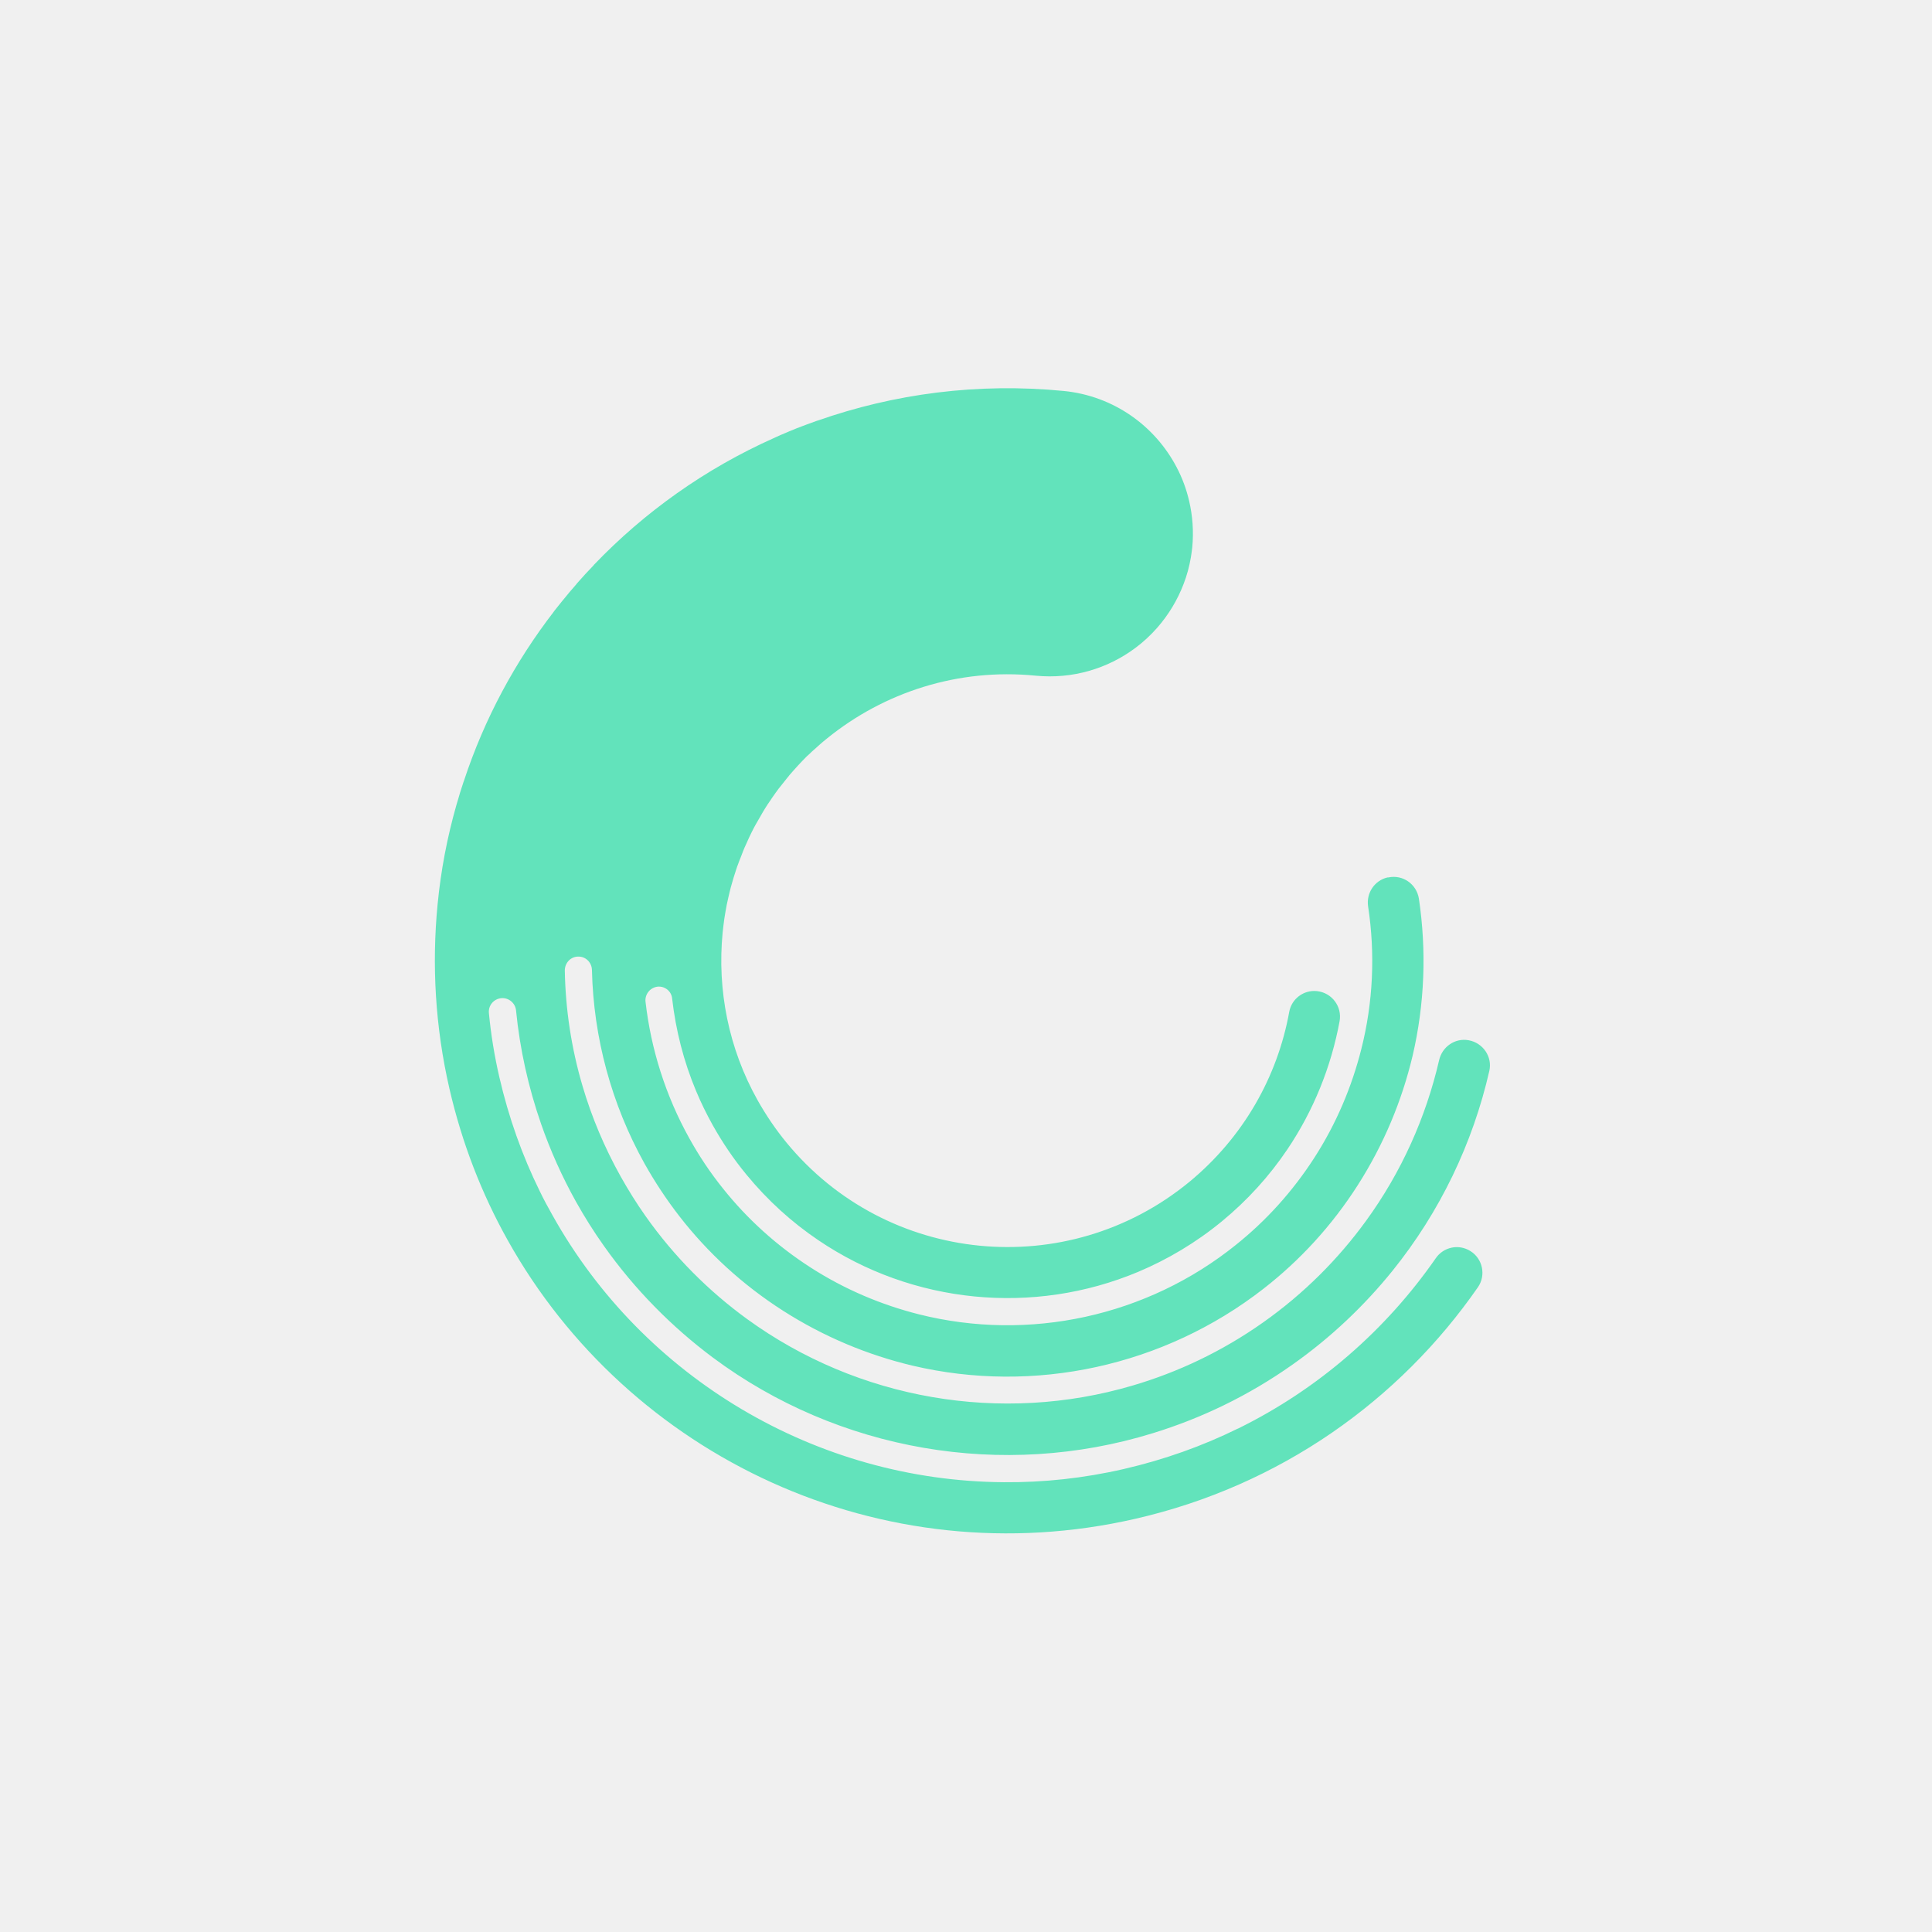
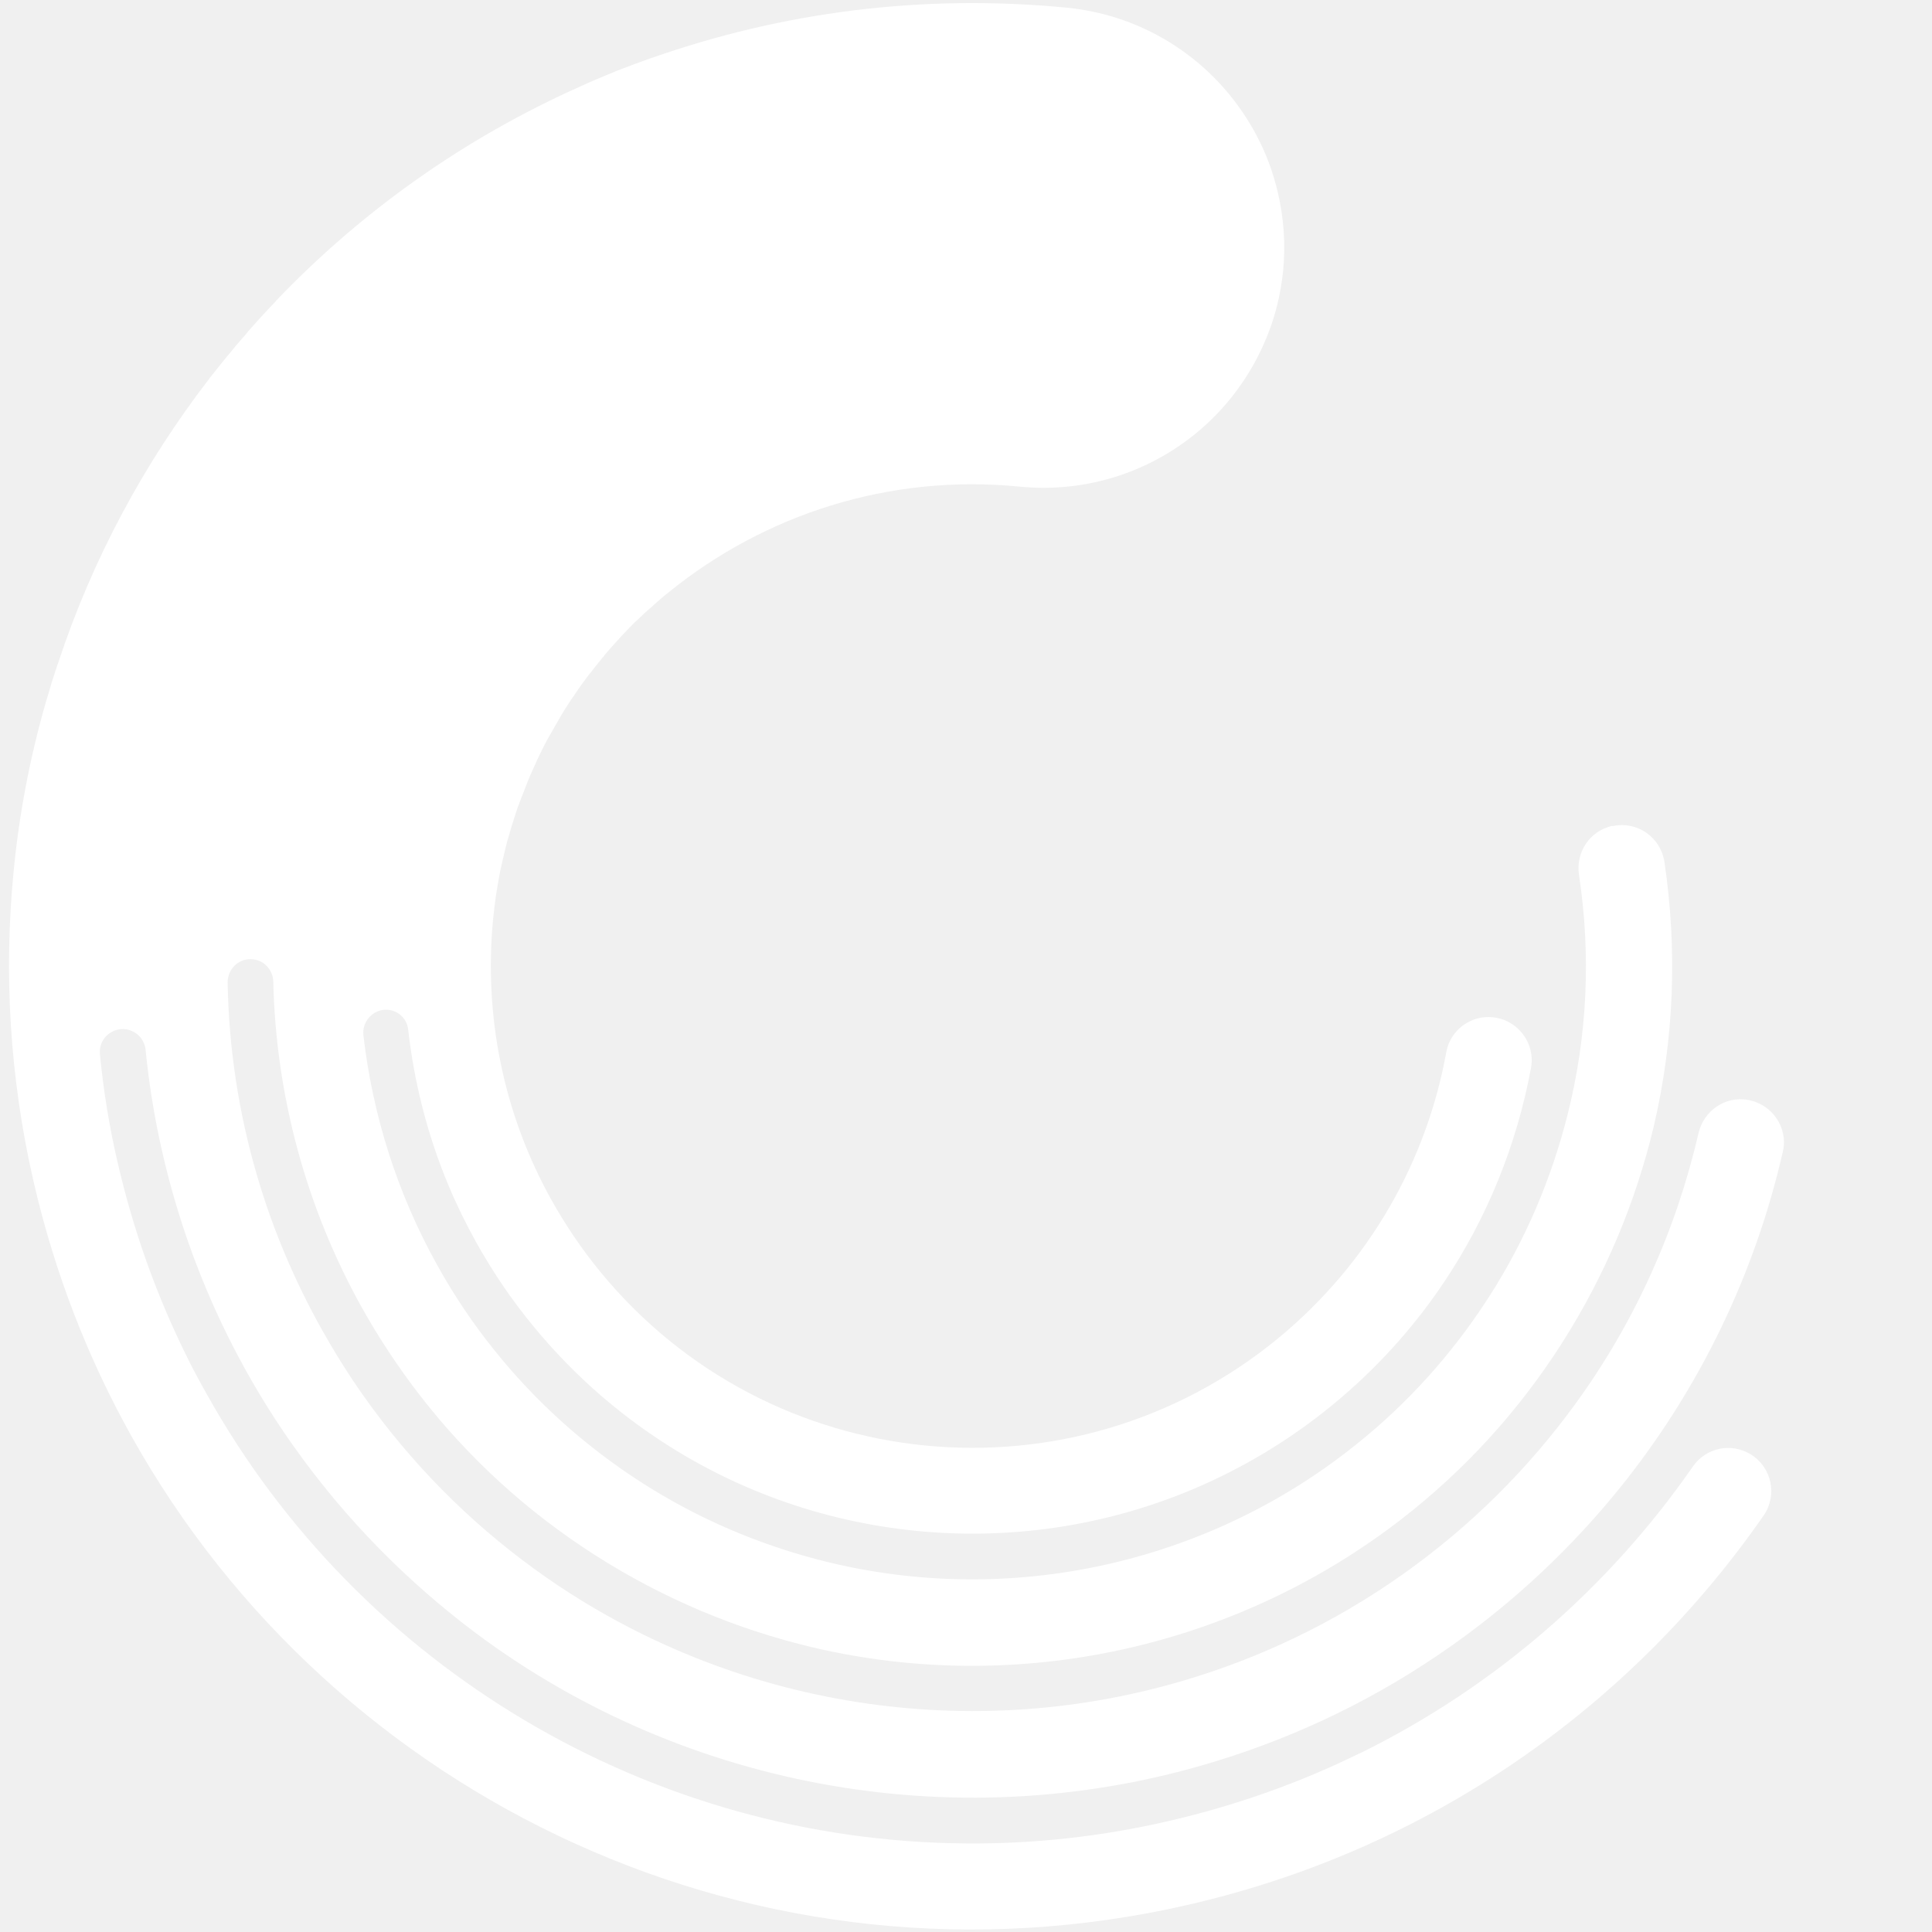
- <svg xmlns="http://www.w3.org/2000/svg" width="180" height="180" viewBox="0 0 180 180" fill="none">
-   <path d="M115.319 133.102C112.007 134.734 108.455 135.998 104.712 136.862C100.968 137.726 97.209 138.126 93.529 138.094C76.043 137.982 59.934 128.383 51.471 113.217C51.055 112.481 50.655 111.745 50.287 110.977C48.655 107.665 47.391 104.114 46.527 100.37C46.063 98.371 45.743 96.387 45.551 94.403C45.471 93.683 45.999 93.059 46.719 92.995C47.407 92.947 48.015 93.459 48.079 94.147C48.431 97.715 49.215 101.266 50.415 104.722C51.279 107.202 52.367 109.633 53.678 111.985C54.462 113.377 55.31 114.737 56.254 116.064C59.15 120.16 62.605 123.631 66.413 126.479C78.123 135.198 93.433 137.838 107.384 133.534C111.927 132.142 116.326 130.031 120.422 127.135C124.005 124.607 127.109 121.648 129.733 118.4C134.18 112.881 137.22 106.498 138.756 99.778C139.06 98.451 138.164 97.155 136.82 96.915C135.556 96.691 134.372 97.523 134.084 98.755C132.852 104.098 130.565 109.217 127.269 113.745C124.677 117.312 121.478 120.528 117.67 123.216C113.863 125.903 109.767 127.839 105.528 129.087C93.273 132.702 79.947 130.399 69.612 122.896C66.045 120.304 62.829 117.104 60.142 113.297C59.294 112.097 58.542 110.881 57.838 109.633C56.318 106.914 55.118 104.066 54.27 101.17C53.23 97.651 52.686 94.035 52.622 90.42C52.622 89.7 53.182 89.108 53.902 89.124C54.59 89.124 55.134 89.684 55.15 90.372C55.294 96.675 56.974 102.882 60.045 108.401C61.005 110.113 62.093 111.761 63.309 113.329C65.933 116.704 69.164 119.696 72.972 122.128C76.779 124.559 80.843 126.239 85.002 127.231C96.393 129.919 108.471 127.263 117.702 120.08C121.078 117.456 124.069 114.225 126.501 110.417C128.933 106.61 130.613 102.546 131.604 98.387C132.74 93.539 132.916 88.564 132.196 83.733C131.988 82.373 130.693 81.461 129.349 81.749H129.269C128.053 82.037 127.285 83.204 127.461 84.436C128.133 88.836 127.941 93.379 126.821 97.779C125.941 101.25 124.517 104.658 122.47 107.841C120.422 111.025 117.942 113.745 115.143 115.984C106.872 122.64 95.881 125.039 85.594 122.448C82.123 121.568 78.715 120.144 75.531 118.096C72.348 116.048 69.628 113.569 67.389 110.769C66.189 109.281 65.133 107.697 64.221 106.05C62.029 102.114 60.653 97.779 60.142 93.331C60.062 92.627 60.589 91.987 61.293 91.923C61.965 91.875 62.557 92.355 62.621 93.027C62.957 95.971 63.693 98.883 64.861 101.666C65.309 102.738 65.821 103.778 66.397 104.818C67.293 106.418 68.332 107.969 69.548 109.441C71.532 111.857 73.788 113.889 76.251 115.552C85.018 121.488 96.281 122.592 106.04 118.496C108.775 117.344 111.399 115.792 113.815 113.809C116.23 111.825 118.262 109.569 119.926 107.106C122.39 103.458 124.021 99.379 124.805 95.155C125.061 93.779 124.085 92.483 122.694 92.339C121.478 92.211 120.342 93.043 120.118 94.259C119.03 100.274 115.878 105.938 110.791 110.129C99.4 119.472 82.603 117.824 73.26 106.434C72.236 105.186 71.356 103.874 70.588 102.514C67.868 97.667 66.813 92.211 67.325 86.9C67.373 86.468 67.421 86.02 67.485 85.588C67.516 85.396 67.549 85.204 67.581 84.996C67.629 84.756 67.66 84.532 67.709 84.292C67.757 84.052 67.82 83.812 67.868 83.573C67.916 83.397 67.948 83.204 67.996 83.029C68.061 82.773 68.124 82.517 68.204 82.261C68.252 82.101 68.3 81.925 68.348 81.765C68.428 81.509 68.508 81.269 68.588 81.013C68.636 80.853 68.7 80.677 68.764 80.517C68.844 80.277 68.94 80.053 69.036 79.813C69.1 79.637 69.18 79.445 69.244 79.269C69.324 79.061 69.42 78.853 69.516 78.645C69.612 78.437 69.692 78.245 69.788 78.037C69.868 77.861 69.964 77.685 70.044 77.509C70.156 77.285 70.268 77.061 70.396 76.837C70.476 76.693 70.556 76.565 70.636 76.421C70.78 76.165 70.924 75.925 71.068 75.669C71.132 75.558 71.196 75.462 71.26 75.35C71.436 75.078 71.596 74.806 71.788 74.55C71.836 74.47 71.9 74.39 71.948 74.31C72.14 74.022 72.348 73.75 72.556 73.462C72.604 73.398 72.652 73.334 72.7 73.286C72.924 72.998 73.148 72.71 73.372 72.438C73.42 72.39 73.468 72.342 73.5 72.278C73.74 72.006 73.98 71.718 74.22 71.462C74.268 71.414 74.316 71.366 74.364 71.302C74.604 71.046 74.86 70.774 75.116 70.518C75.18 70.454 75.228 70.406 75.292 70.358C75.547 70.118 75.803 69.862 76.076 69.638C76.139 69.59 76.204 69.526 76.251 69.478C76.523 69.238 76.795 68.998 77.083 68.774C82.347 64.519 89.226 62.231 96.489 62.951C99.928 63.287 103.192 62.295 105.768 60.375C106.504 59.831 107.192 59.192 107.799 58.504C108.855 57.304 109.703 55.912 110.279 54.392C110.583 53.608 110.807 52.776 110.951 51.928C110.999 51.624 111.047 51.305 111.079 51.001C111.223 49.513 111.111 48.057 110.791 46.681C110.535 45.577 110.151 44.537 109.639 43.562C107.624 39.69 103.768 36.89 99.113 36.426C91.082 35.642 83.307 36.682 76.156 39.194C76.139 39.194 76.124 39.194 76.091 39.21C75.468 39.434 74.86 39.658 74.236 39.898C74.14 39.946 74.028 39.978 73.932 40.026C73.676 40.122 73.42 40.234 73.164 40.346C72.876 40.458 72.604 40.586 72.316 40.714C72.252 40.746 72.188 40.778 72.108 40.81C65.693 43.673 60.029 47.721 55.342 52.616C55.326 52.632 55.31 52.648 55.294 52.68C54.782 53.208 54.286 53.752 53.806 54.296C53.758 54.344 53.71 54.408 53.678 54.456C53.47 54.696 53.262 54.936 53.054 55.176C52.91 55.352 52.766 55.528 52.622 55.704C52.526 55.832 52.414 55.944 52.319 56.072C52.078 56.36 51.855 56.664 51.615 56.952C51.615 56.952 51.614 56.968 51.599 56.984C47.999 61.655 45.135 66.951 43.232 72.726C43.232 72.758 43.216 72.774 43.2 72.806C43.088 73.158 42.976 73.494 42.864 73.846C42.8 74.07 42.736 74.278 42.672 74.502C42.624 74.662 42.576 74.822 42.528 74.982C41.664 78.005 41.072 81.109 40.768 84.276C40.224 89.876 40.544 95.651 41.872 101.426C43.04 106.498 44.879 111.217 47.295 115.536C58.558 135.71 82.139 146.925 105.784 141.501C119.27 138.414 130.389 130.463 137.7 119.92C138.468 118.8 138.132 117.264 136.996 116.56C135.908 115.872 134.484 116.176 133.764 117.232C129.141 123.887 122.854 129.407 115.335 133.102H115.319Z" fill="#62E3BB" />
+ <svg xmlns="http://www.w3.org/2000/svg" width="100" height="100" viewBox="0 0 100 100" fill="none">
+   <path d="M70.377 90.75C67.282 92.275 63.963 93.456 60.464 94.263C56.965 95.071 53.452 95.445 50.013 95.415C33.671 95.31 18.615 86.339 10.706 72.165C10.317 71.478 9.943 70.79 9.599 70.072C8.074 66.977 6.893 63.658 6.086 60.159C5.652 58.29 5.353 56.436 5.174 54.582C5.099 53.91 5.592 53.327 6.265 53.267C6.908 53.222 7.476 53.7 7.536 54.343C7.865 57.677 8.598 60.996 9.719 64.226C10.526 66.543 11.543 68.816 12.769 71.014C13.502 72.315 14.294 73.586 15.176 74.827C17.883 78.654 21.112 81.899 24.67 84.56C35.615 92.708 49.923 95.175 62.961 91.153C67.207 89.853 71.319 87.879 75.146 85.173C78.495 82.811 81.396 80.045 83.848 77.01C88.004 71.851 90.845 65.886 92.281 59.606C92.565 58.365 91.727 57.154 90.472 56.93C89.29 56.72 88.184 57.498 87.915 58.649C86.763 63.643 84.626 68.427 81.546 72.659C79.123 75.993 76.133 78.998 72.575 81.51C69.016 84.022 65.189 85.831 61.227 86.997C49.774 90.376 37.319 88.223 27.661 81.211C24.326 78.789 21.321 75.798 18.809 72.24C18.017 71.119 17.314 69.982 16.656 68.816C15.236 66.274 14.115 63.613 13.322 60.907C12.35 57.617 11.842 54.239 11.782 50.859C11.782 50.187 12.306 49.633 12.978 49.648C13.621 49.648 14.13 50.172 14.145 50.815C14.279 56.706 15.849 62.507 18.72 67.665C19.617 69.265 20.634 70.805 21.77 72.27C24.222 75.425 27.242 78.221 30.8 80.493C34.359 82.766 38.157 84.336 42.044 85.263C52.689 87.775 63.978 85.293 72.605 78.579C75.759 76.127 78.555 73.107 80.828 69.549C83.1 65.99 84.67 62.193 85.597 58.305C86.659 53.775 86.823 49.125 86.15 44.61C85.956 43.339 84.745 42.487 83.489 42.756H83.414C82.278 43.025 81.56 44.116 81.725 45.268C82.353 49.379 82.173 53.626 81.127 57.737C80.305 60.982 78.974 64.166 77.06 67.141C75.146 70.117 72.829 72.659 70.212 74.752C62.483 80.972 52.211 83.214 42.597 80.792C39.353 79.97 36.168 78.639 33.193 76.725C30.217 74.812 27.676 72.494 25.582 69.878C24.461 68.487 23.474 67.007 22.622 65.467C20.574 61.789 19.288 57.737 18.809 53.581C18.735 52.923 19.228 52.325 19.886 52.265C20.514 52.22 21.067 52.669 21.127 53.297C21.441 56.048 22.129 58.769 23.22 61.37C23.639 62.372 24.117 63.344 24.655 64.316C25.493 65.811 26.465 67.261 27.601 68.637C29.455 70.894 31.563 72.793 33.865 74.348C42.059 79.895 52.585 80.927 61.705 77.099C64.262 76.023 66.714 74.572 68.971 72.718C71.229 70.864 73.128 68.756 74.683 66.454C76.985 63.045 78.51 59.232 79.243 55.285C79.482 53.999 78.57 52.788 77.269 52.654C76.133 52.534 75.072 53.312 74.862 54.448C73.846 60.069 70.9 65.362 66.145 69.28C55.5 78.011 39.801 76.471 31.07 65.826C30.113 64.66 29.29 63.434 28.573 62.163C26.031 57.633 25.044 52.534 25.523 47.57C25.567 47.166 25.612 46.748 25.672 46.344C25.702 46.165 25.732 45.985 25.762 45.791C25.807 45.567 25.837 45.357 25.881 45.133C25.926 44.909 25.986 44.685 26.031 44.46C26.076 44.296 26.106 44.116 26.151 43.952C26.21 43.713 26.27 43.474 26.345 43.234C26.39 43.085 26.435 42.92 26.48 42.771C26.554 42.532 26.629 42.307 26.704 42.068C26.749 41.919 26.808 41.754 26.868 41.605C26.943 41.38 27.033 41.171 27.122 40.947C27.182 40.782 27.257 40.603 27.317 40.438C27.392 40.244 27.481 40.05 27.571 39.855C27.661 39.661 27.735 39.481 27.825 39.287C27.9 39.123 27.99 38.958 28.064 38.794C28.169 38.584 28.274 38.375 28.393 38.166C28.468 38.031 28.543 37.912 28.618 37.777C28.752 37.538 28.887 37.313 29.021 37.074C29.081 36.97 29.141 36.88 29.201 36.775C29.365 36.521 29.515 36.267 29.694 36.028C29.739 35.953 29.799 35.878 29.844 35.803C30.023 35.534 30.217 35.28 30.412 35.011C30.457 34.951 30.501 34.891 30.546 34.846C30.756 34.577 30.965 34.308 31.174 34.054C31.219 34.009 31.264 33.964 31.294 33.905C31.518 33.65 31.742 33.381 31.967 33.142C32.011 33.097 32.056 33.052 32.101 32.993C32.325 32.753 32.565 32.499 32.804 32.26C32.864 32.2 32.909 32.155 32.968 32.11C33.208 31.886 33.447 31.647 33.701 31.438C33.761 31.393 33.821 31.333 33.865 31.288C34.12 31.064 34.374 30.84 34.643 30.63C39.562 26.653 45.991 24.515 52.779 25.188C55.993 25.502 59.044 24.575 61.451 22.781C62.139 22.272 62.782 21.674 63.35 21.032C64.336 19.91 65.129 18.609 65.667 17.189C65.951 16.456 66.16 15.679 66.295 14.886C66.34 14.602 66.385 14.303 66.415 14.019C66.549 12.629 66.445 11.268 66.145 9.982C65.906 8.951 65.547 7.979 65.069 7.067C63.185 3.449 59.582 0.832 55.231 0.399C47.725 -0.334 40.459 0.638 33.776 2.985C33.761 2.985 33.746 2.985 33.716 3C33.133 3.209 32.565 3.419 31.982 3.643C31.892 3.688 31.787 3.718 31.698 3.763C31.458 3.852 31.219 3.957 30.98 4.062C30.711 4.166 30.457 4.286 30.188 4.406C30.128 4.435 30.068 4.465 29.993 4.495C23.998 7.172 18.705 10.954 14.324 15.529C14.309 15.544 14.294 15.559 14.279 15.589C13.801 16.083 13.337 16.591 12.889 17.099C12.844 17.144 12.799 17.204 12.769 17.249C12.575 17.473 12.38 17.697 12.186 17.922C12.051 18.086 11.917 18.25 11.782 18.415C11.693 18.535 11.588 18.639 11.498 18.759C11.274 19.028 11.065 19.312 10.84 19.581C10.84 19.581 10.84 19.596 10.825 19.611C7.461 23.977 4.785 28.926 3.006 34.323C3.006 34.353 2.991 34.368 2.976 34.398C2.871 34.727 2.767 35.041 2.662 35.37C2.602 35.579 2.542 35.773 2.483 35.983C2.438 36.132 2.393 36.282 2.348 36.431C1.541 39.257 0.987 42.158 0.703 45.118C0.195 50.351 0.494 55.749 1.735 61.146C2.826 65.886 4.546 70.296 6.803 74.333C17.329 93.187 39.368 103.668 61.466 98.599C74.07 95.714 84.461 88.283 91.294 78.43C92.011 77.383 91.698 75.948 90.636 75.29C89.619 74.647 88.289 74.931 87.616 75.918C83.295 82.138 77.419 87.296 70.392 90.75H70.377Z" fill="white" />
</svg>
